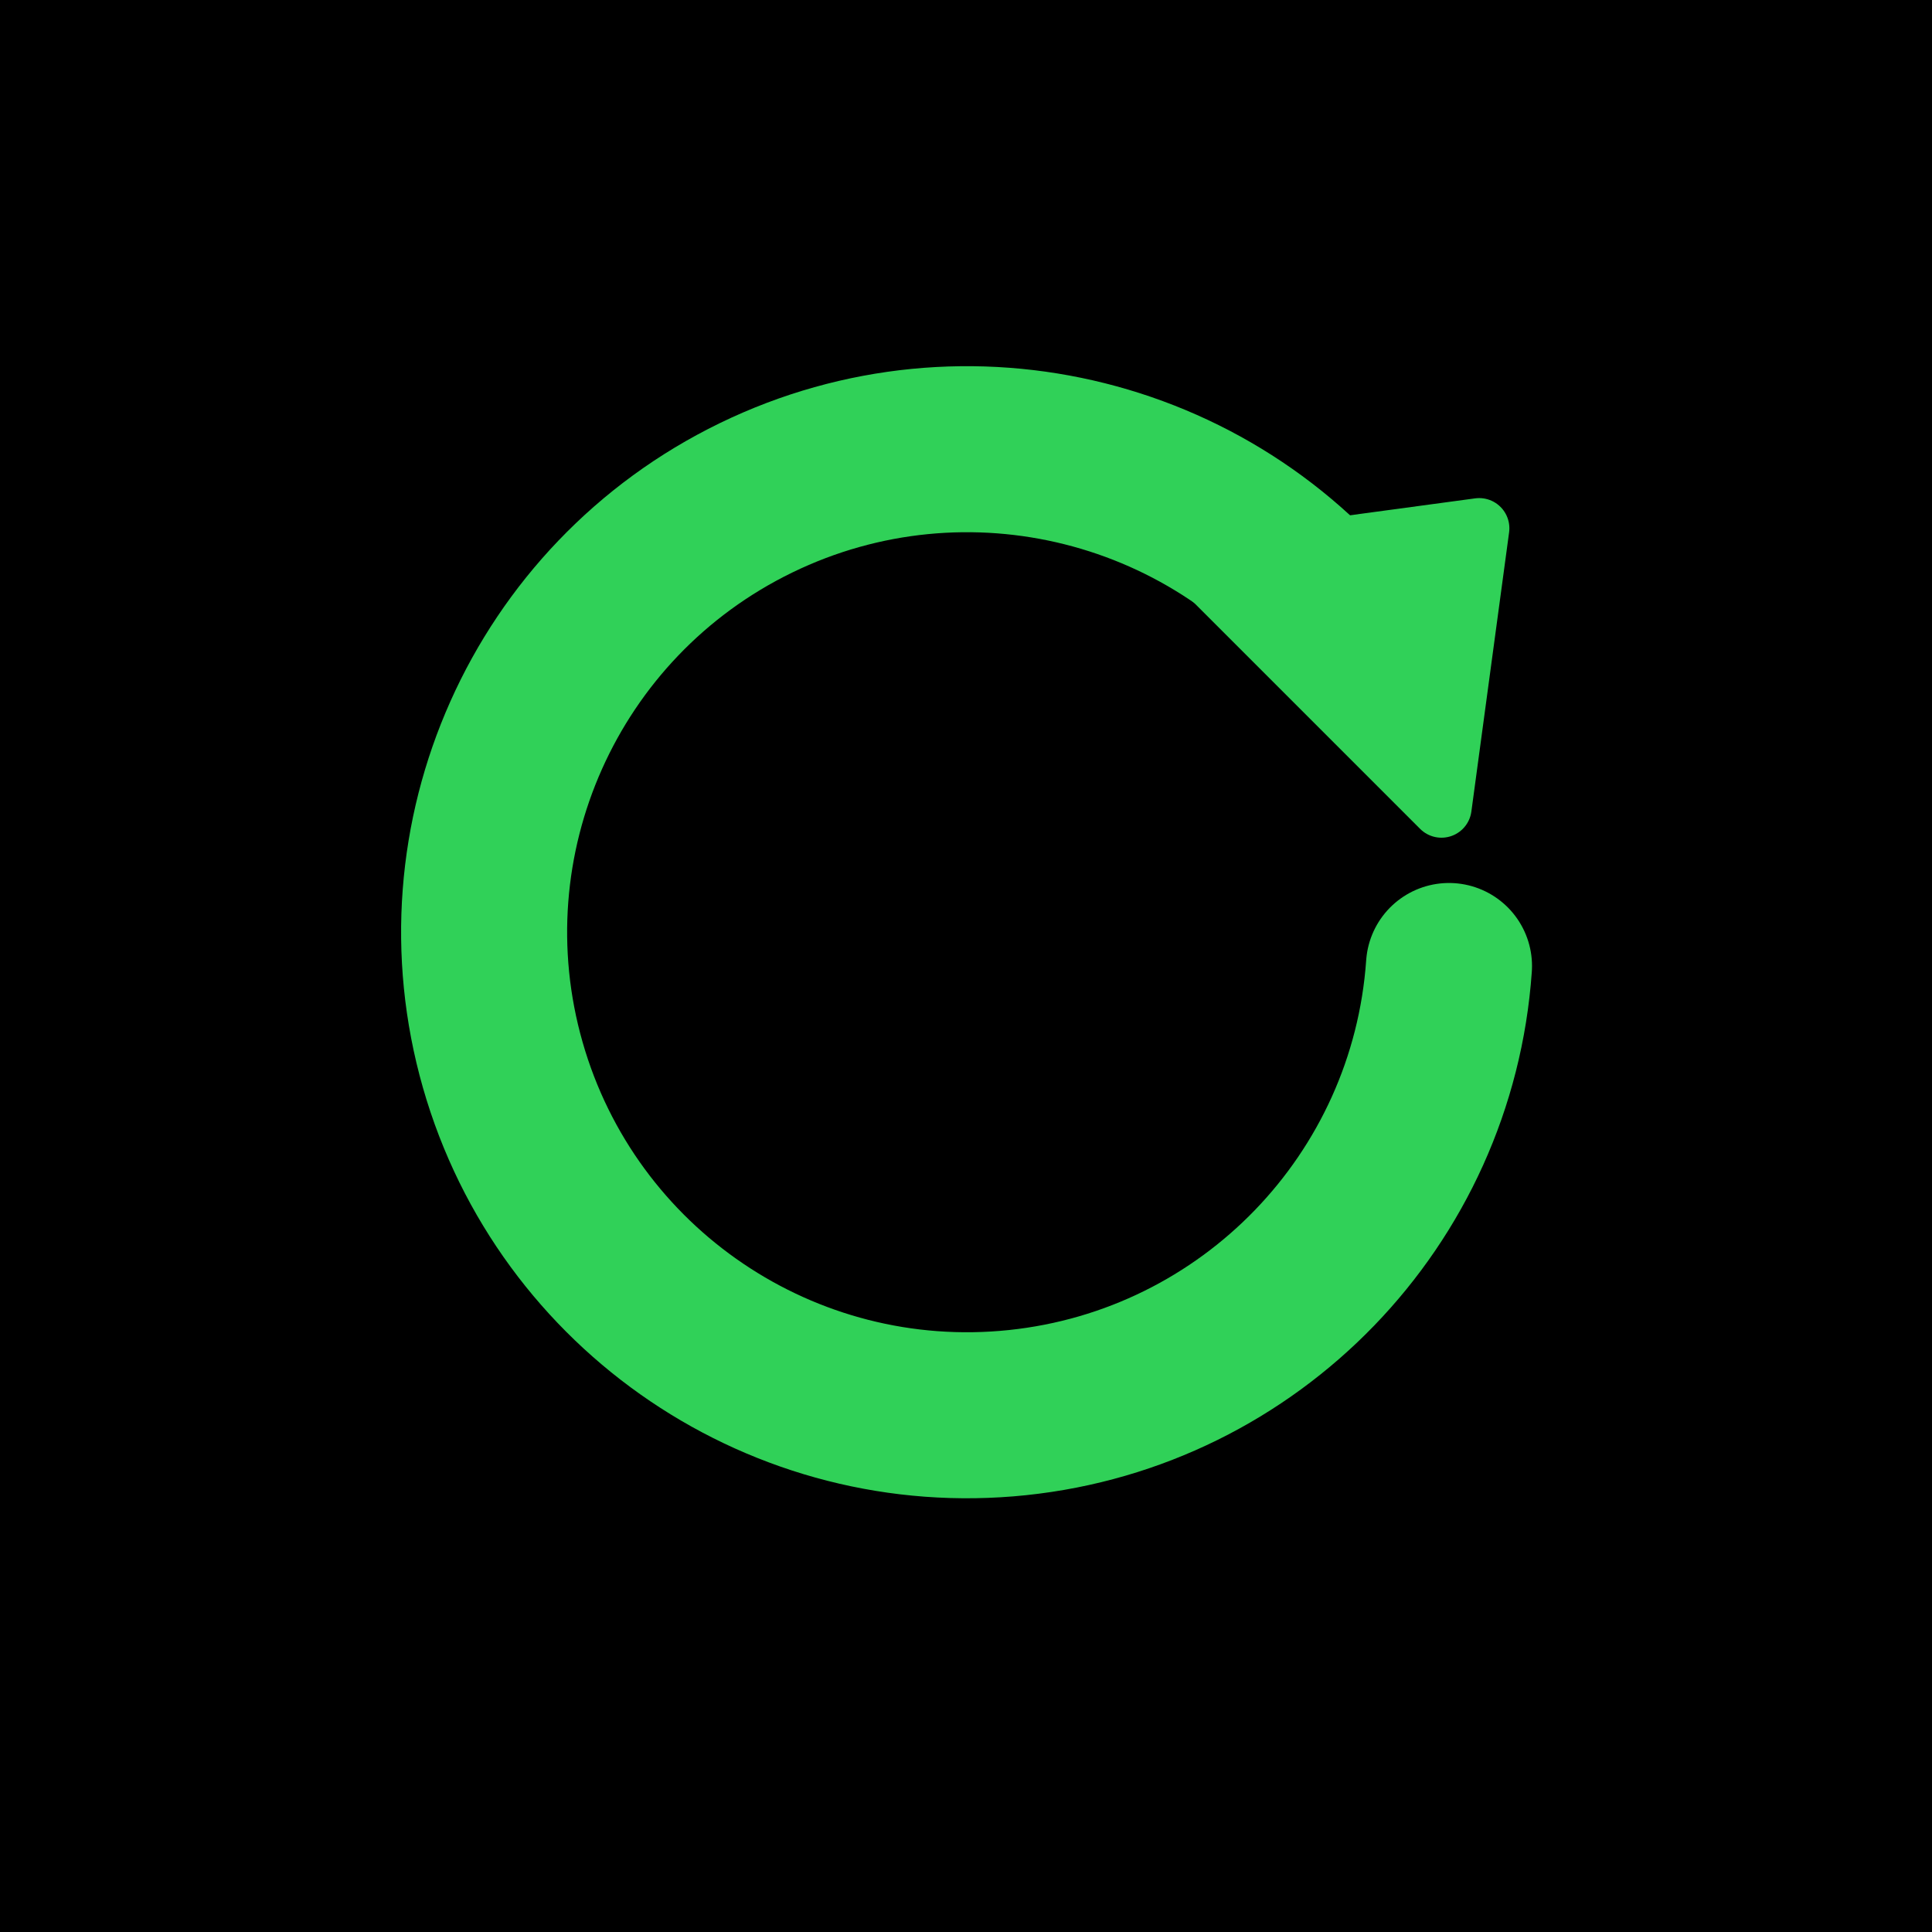
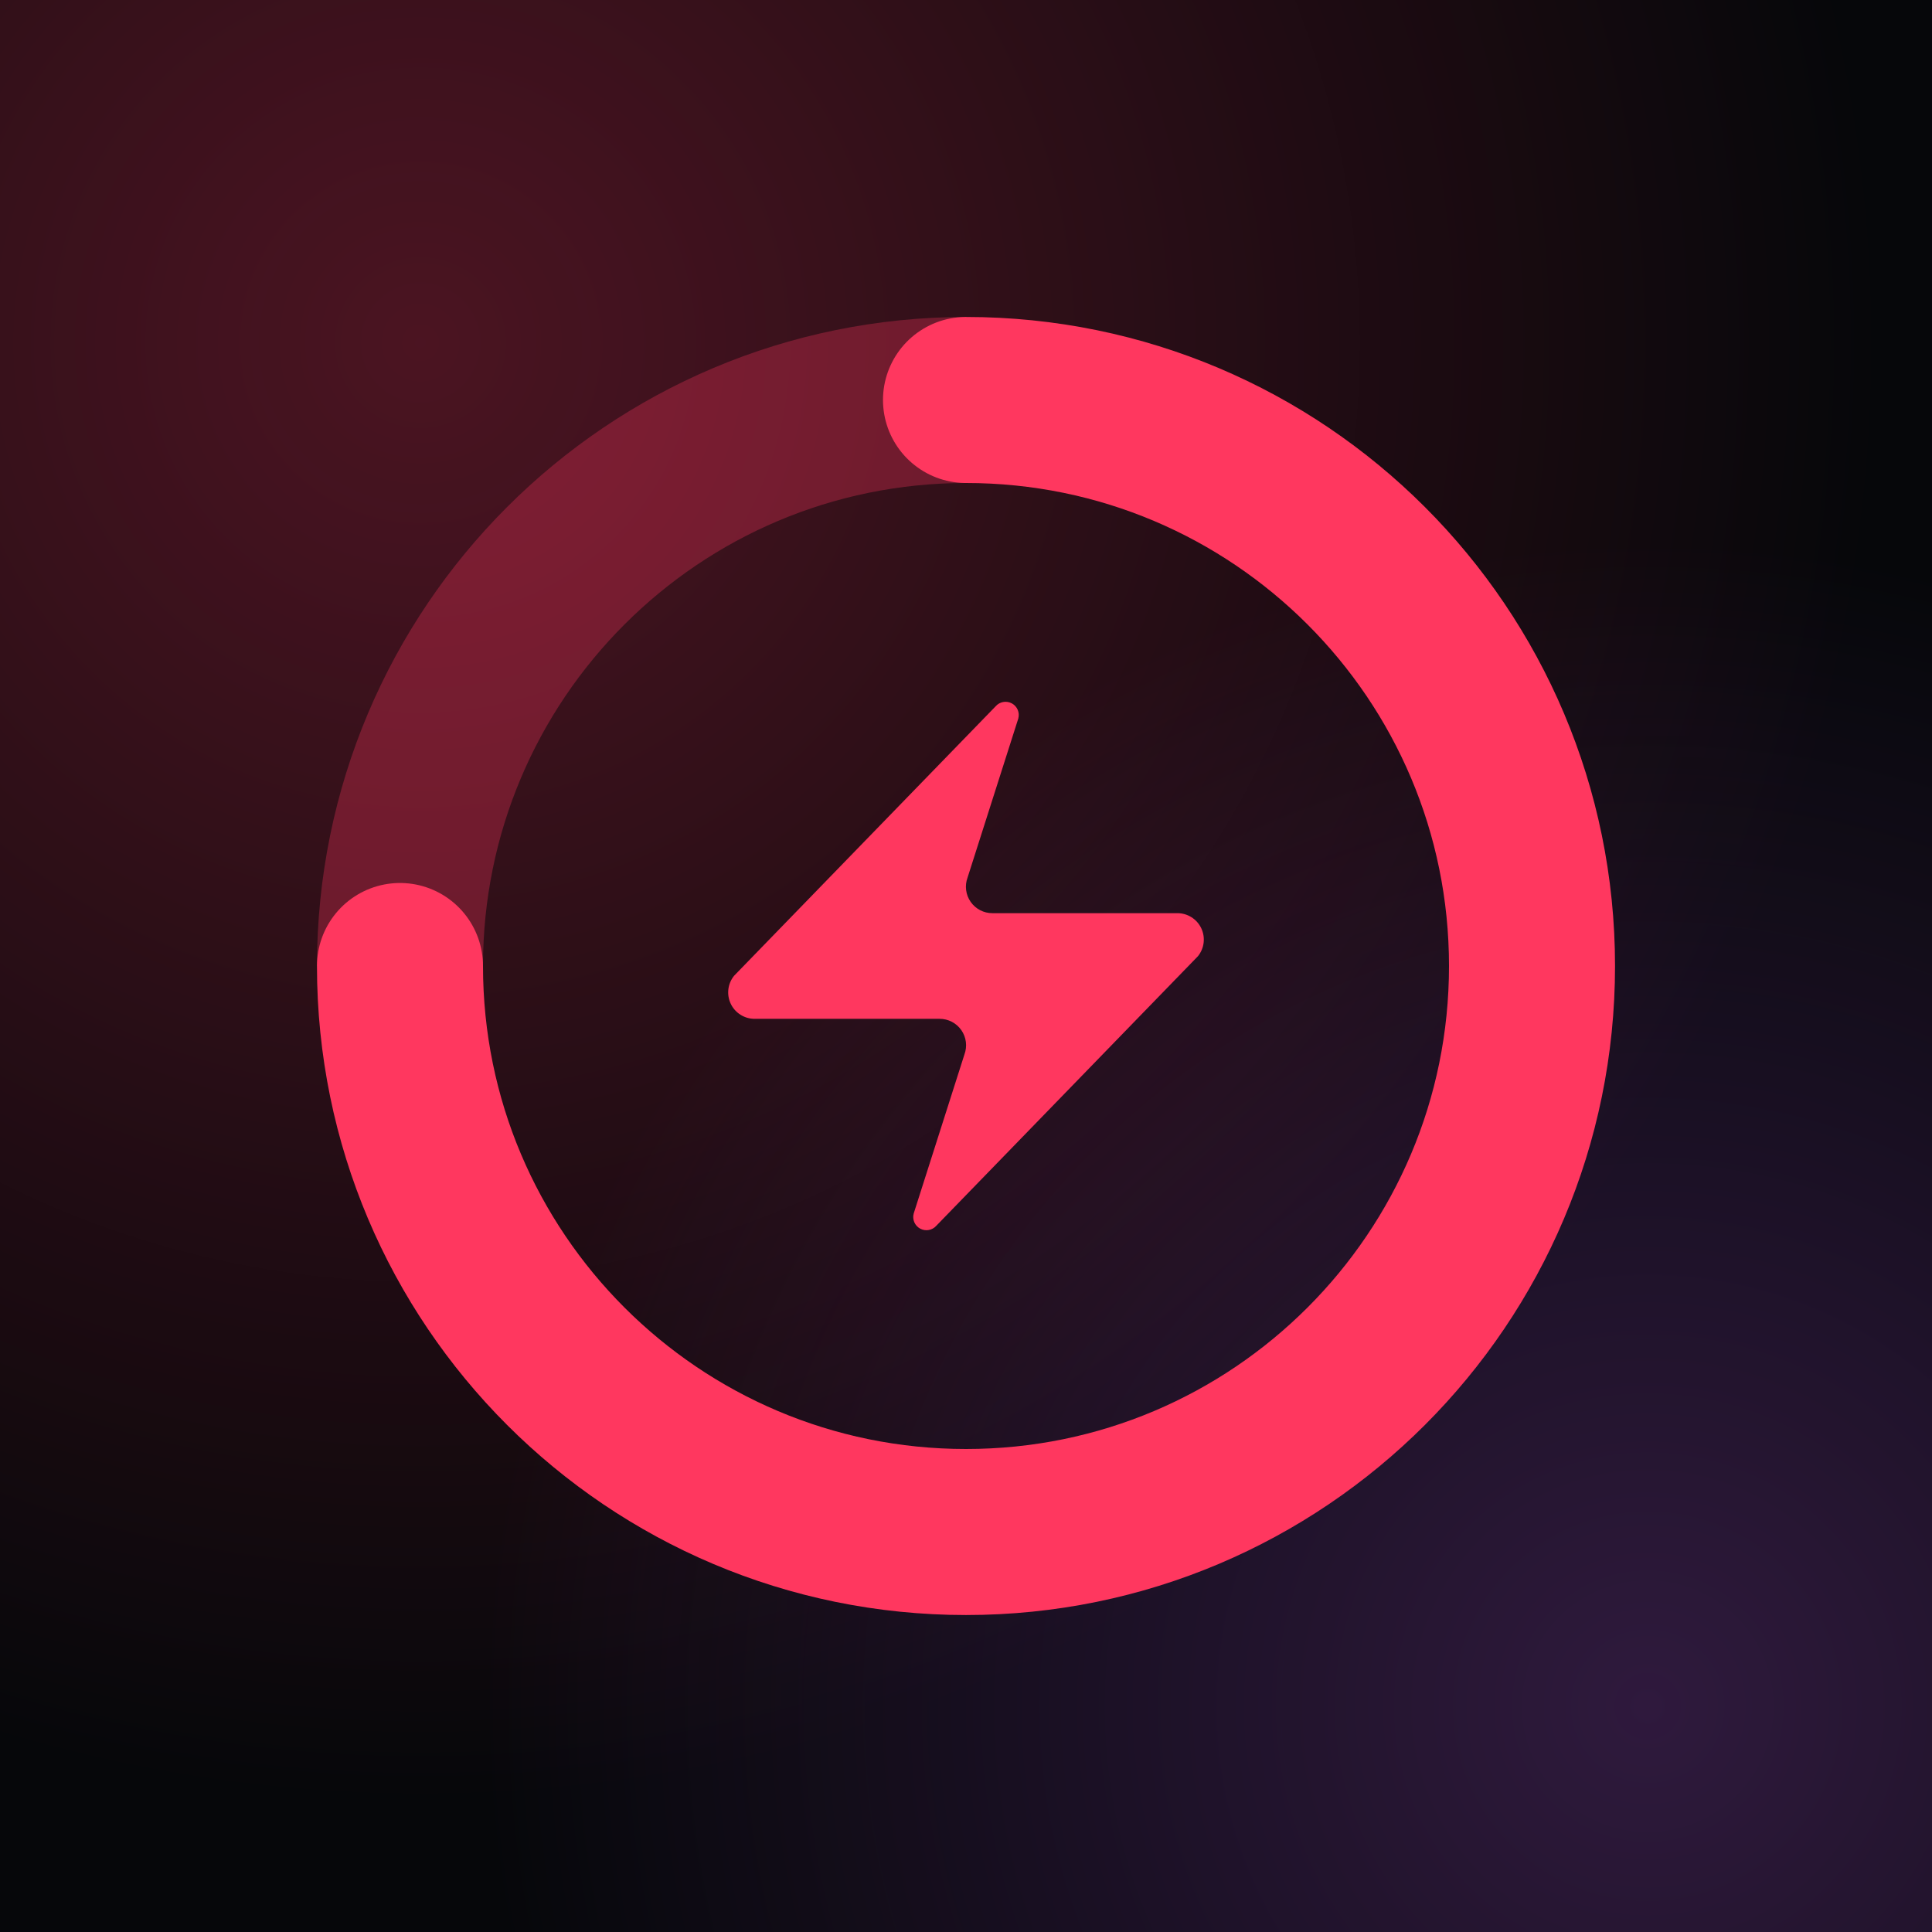
<svg xmlns="http://www.w3.org/2000/svg" viewBox="0 0 512 512">
-   <rect width="512" height="512" fill="#000000" />
-   <path d="M 360 172 A 128 128 0 1 0 384 256" fill="none" stroke="#30D158" stroke-width="44" stroke-linecap="round" />
-   <path d="M 318 150 L 392 140 L 382 214 Z" fill="#30D158" stroke="#30D158" stroke-width="16" stroke-linejoin="round" />
+   <defs>
+     <radialGradient id="glowRed" cx="0.22" cy="0.18" r="0.75">
+       <stop offset="0" stop-color="#ff375f" stop-opacity="0.28" />
+       <stop offset="1" stop-color="#ff375f" stop-opacity="0" />
+     </radialGradient>
+     <radialGradient id="glowPurple" cx="0.85" cy="0.88" r="0.6">
+       <stop offset="0" stop-color="#bf5af2" stop-opacity="0.22" />
+       <stop offset="1" stop-color="#bf5af2" stop-opacity="0" />
+     </radialGradient>
+   </defs>
+   <rect width="512" height="512" fill="#06070a" />
+   <rect width="512" height="512" fill="url(#glowRed)" />
+   <rect width="512" height="512" fill="url(#glowPurple)" />
+   <path d="M 106 256 A 150 150 0 0 1 256 106" fill="none" stroke="#ff375f" stroke-opacity="0.3" stroke-width="44" />
+   <path d="M 256 106 A 150 150 0 1 1 106 256" fill="none" stroke="#ff375f" stroke-width="44" stroke-linecap="round" />
+   <path transform="translate(172 172) scale(7)" fill="#ff375f" d="M4 14a1 1 0 0 1-.78-1.63l9.9-10.2a.5.5 0 0 1 .86.46l-1.92 6.02A1 1 0 0 0 13 10h7a1 1 0 0 1 .78 1.63l-9.9 10.2a.5.5 0 0 1-.86-.46l1.92-6.02A1 1 0 0 0 11 14z" />
</svg>
